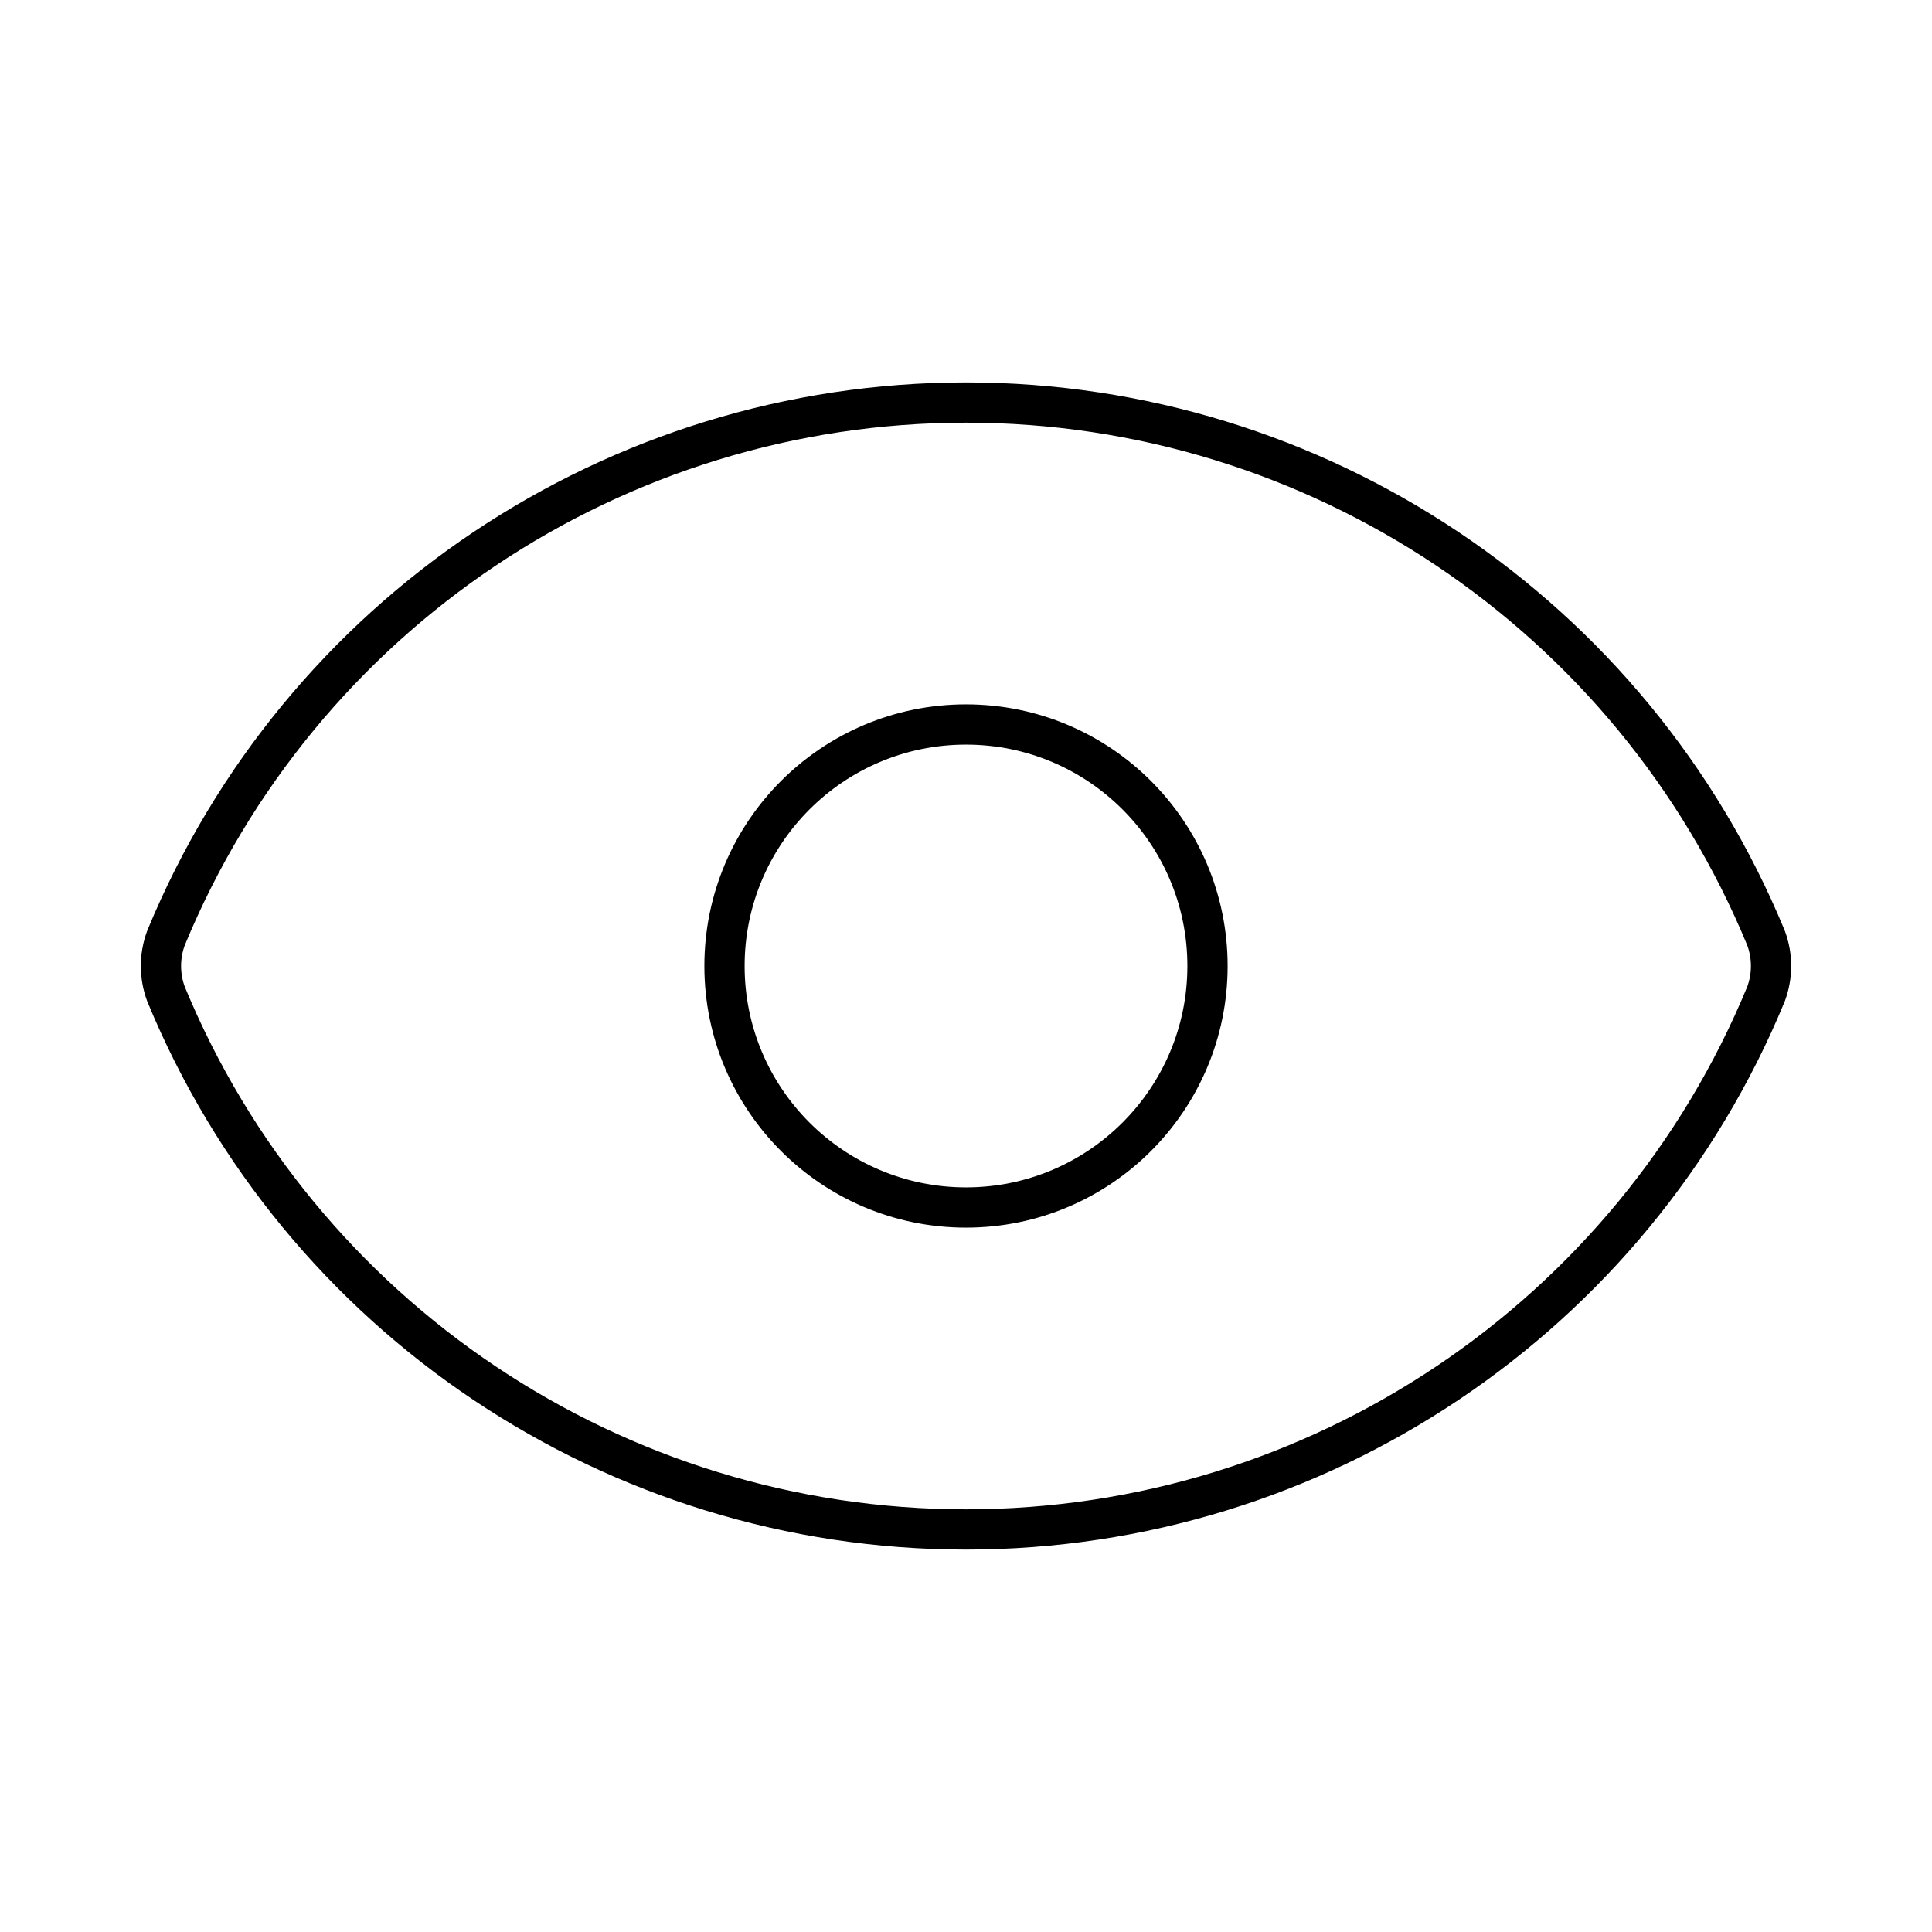
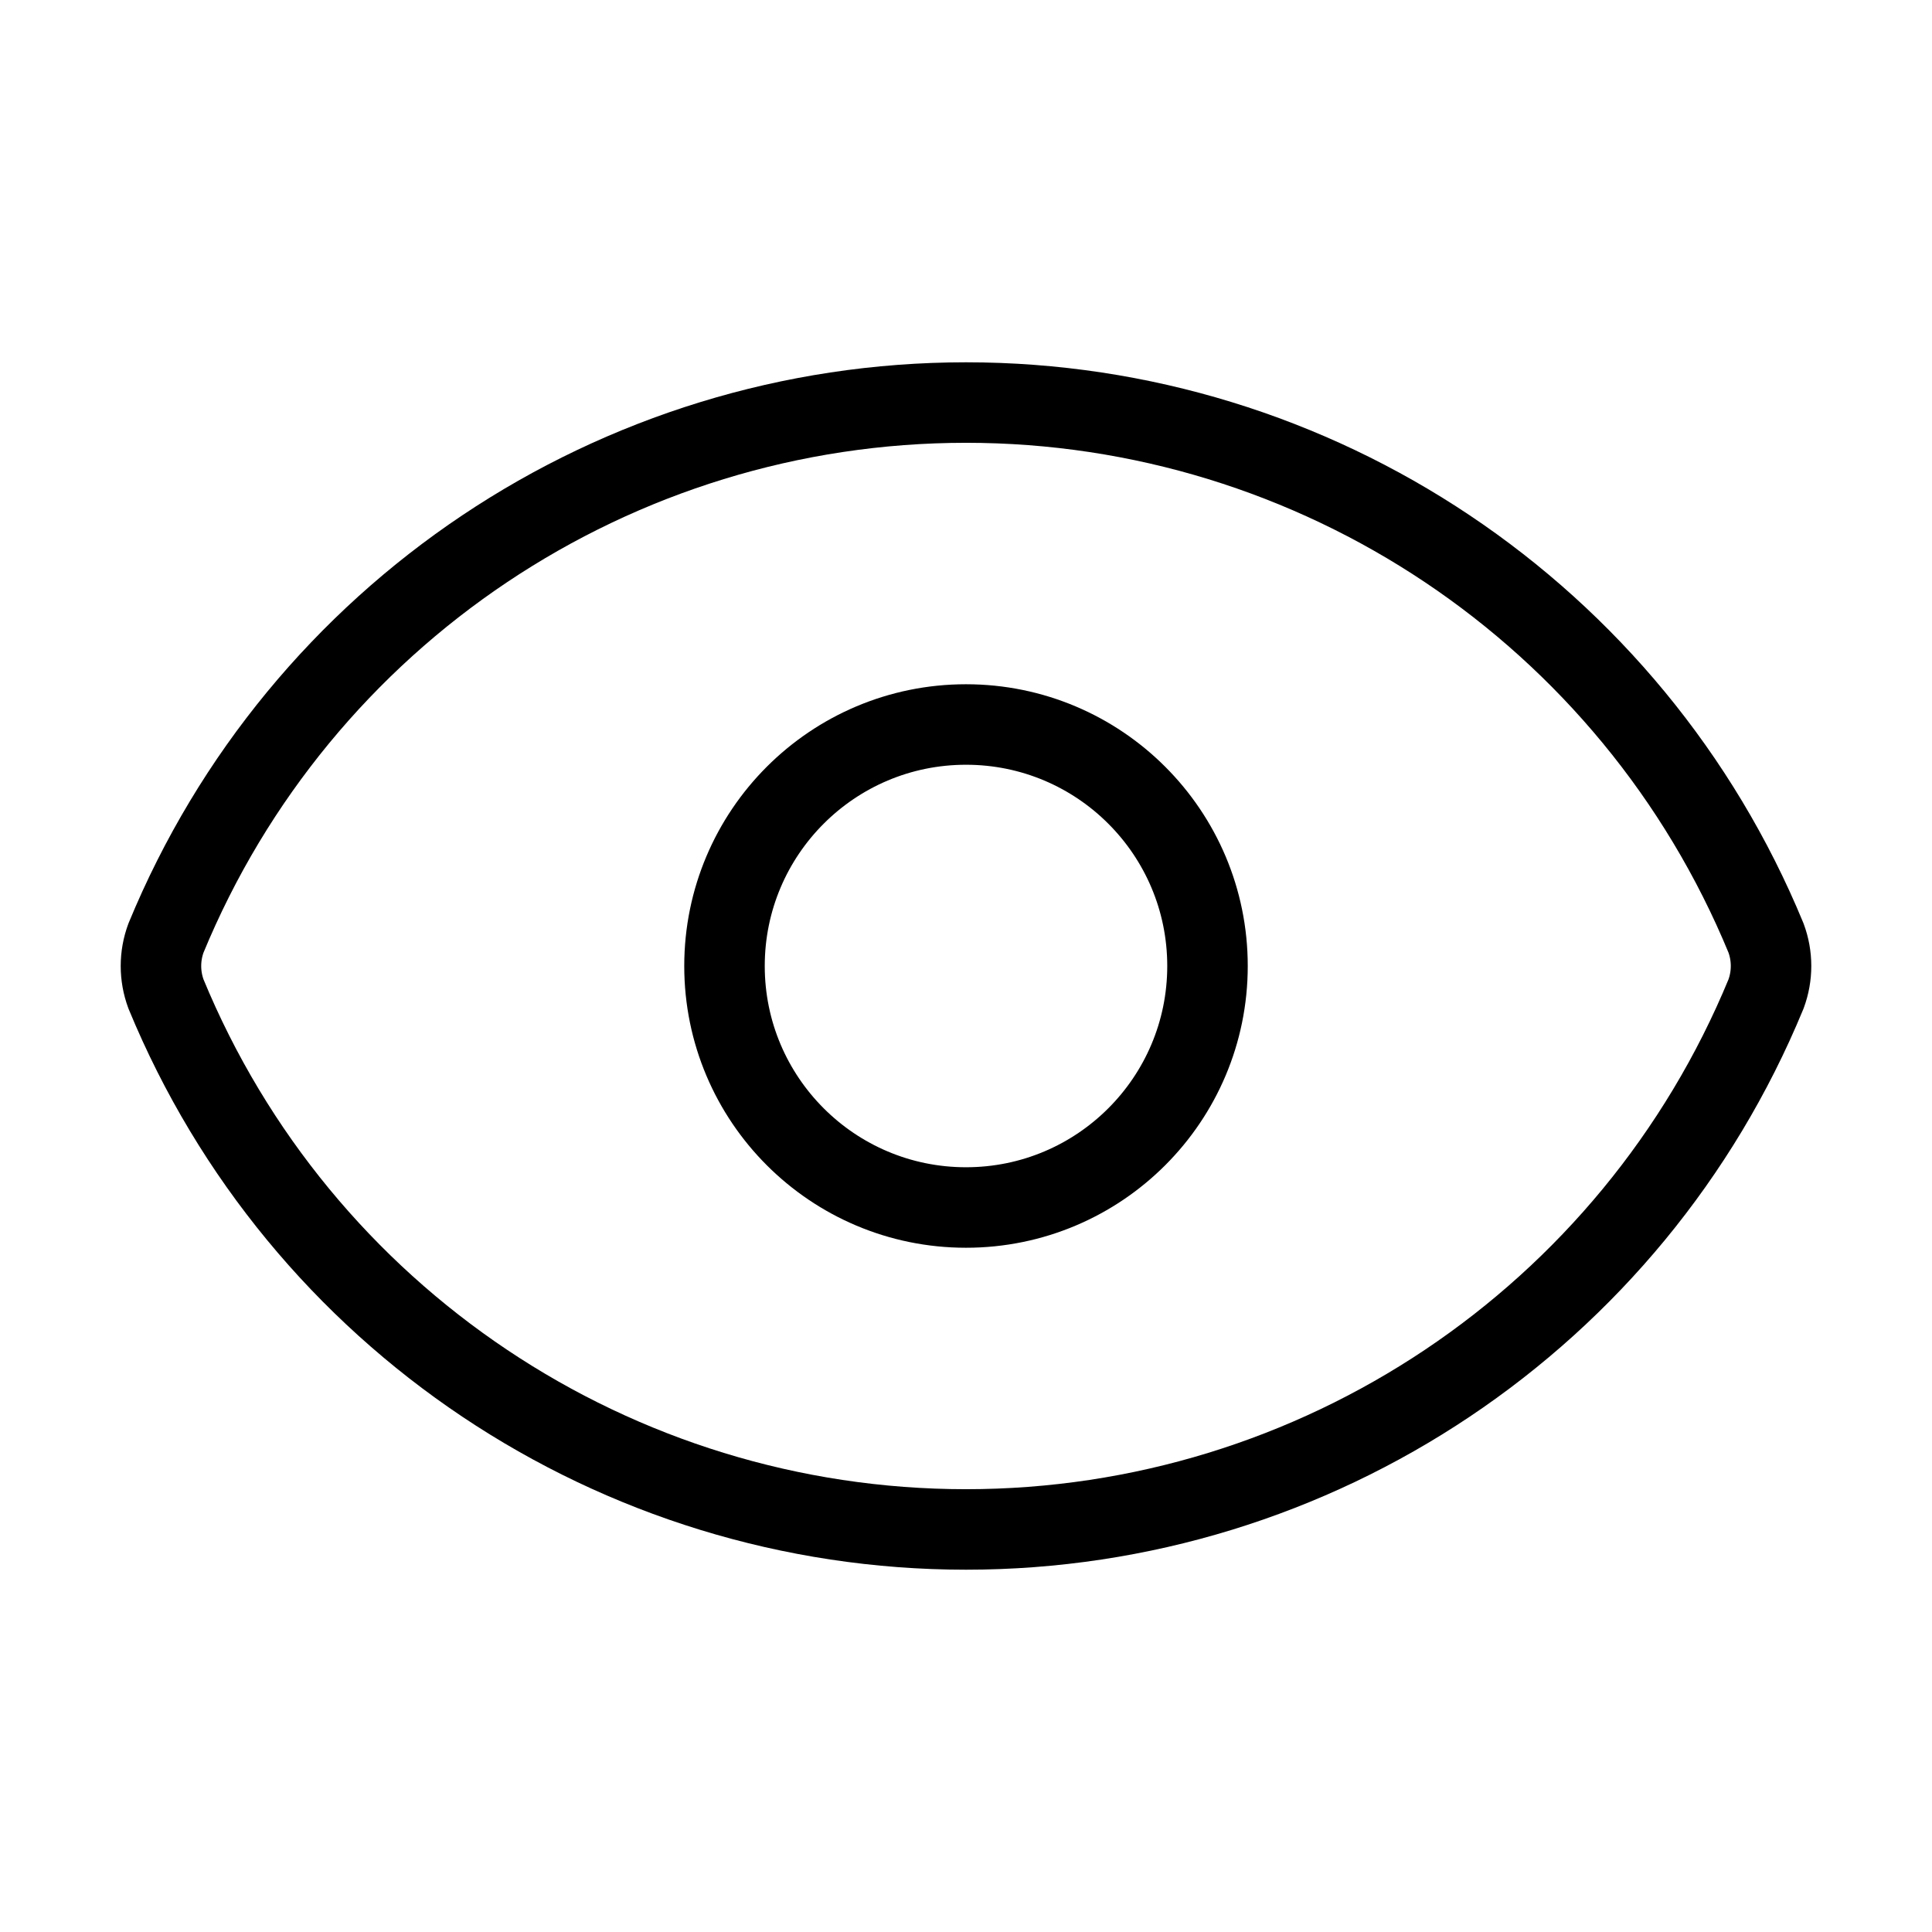
- <svg xmlns="http://www.w3.org/2000/svg" width="240" height="240" viewBox="0 0 24 24" fill="none" stroke="currentColor" stroke-width="0.5" stroke-linecap="round" stroke-linejoin="round" class="lucide lucide-eye-icon lucide-eye">
+ <svg xmlns="http://www.w3.org/2000/svg" width="240" height="240" viewBox="0 0 24 24" fill="none" stroke="currentColor" stroke-width="1" stroke-linecap="round" stroke-linejoin="round" class="lucide lucide-eye-icon lucide-eye">
  <path d="M2.062 12.348a1 1 0 0 1 0-.696 10.75 10.75 0 0 1 19.876 0 1 1 0 0 1 0 .696 10.75 10.75 0 0 1-19.876 0" />
  <circle cx="12" cy="12" r="3" />
</svg>
